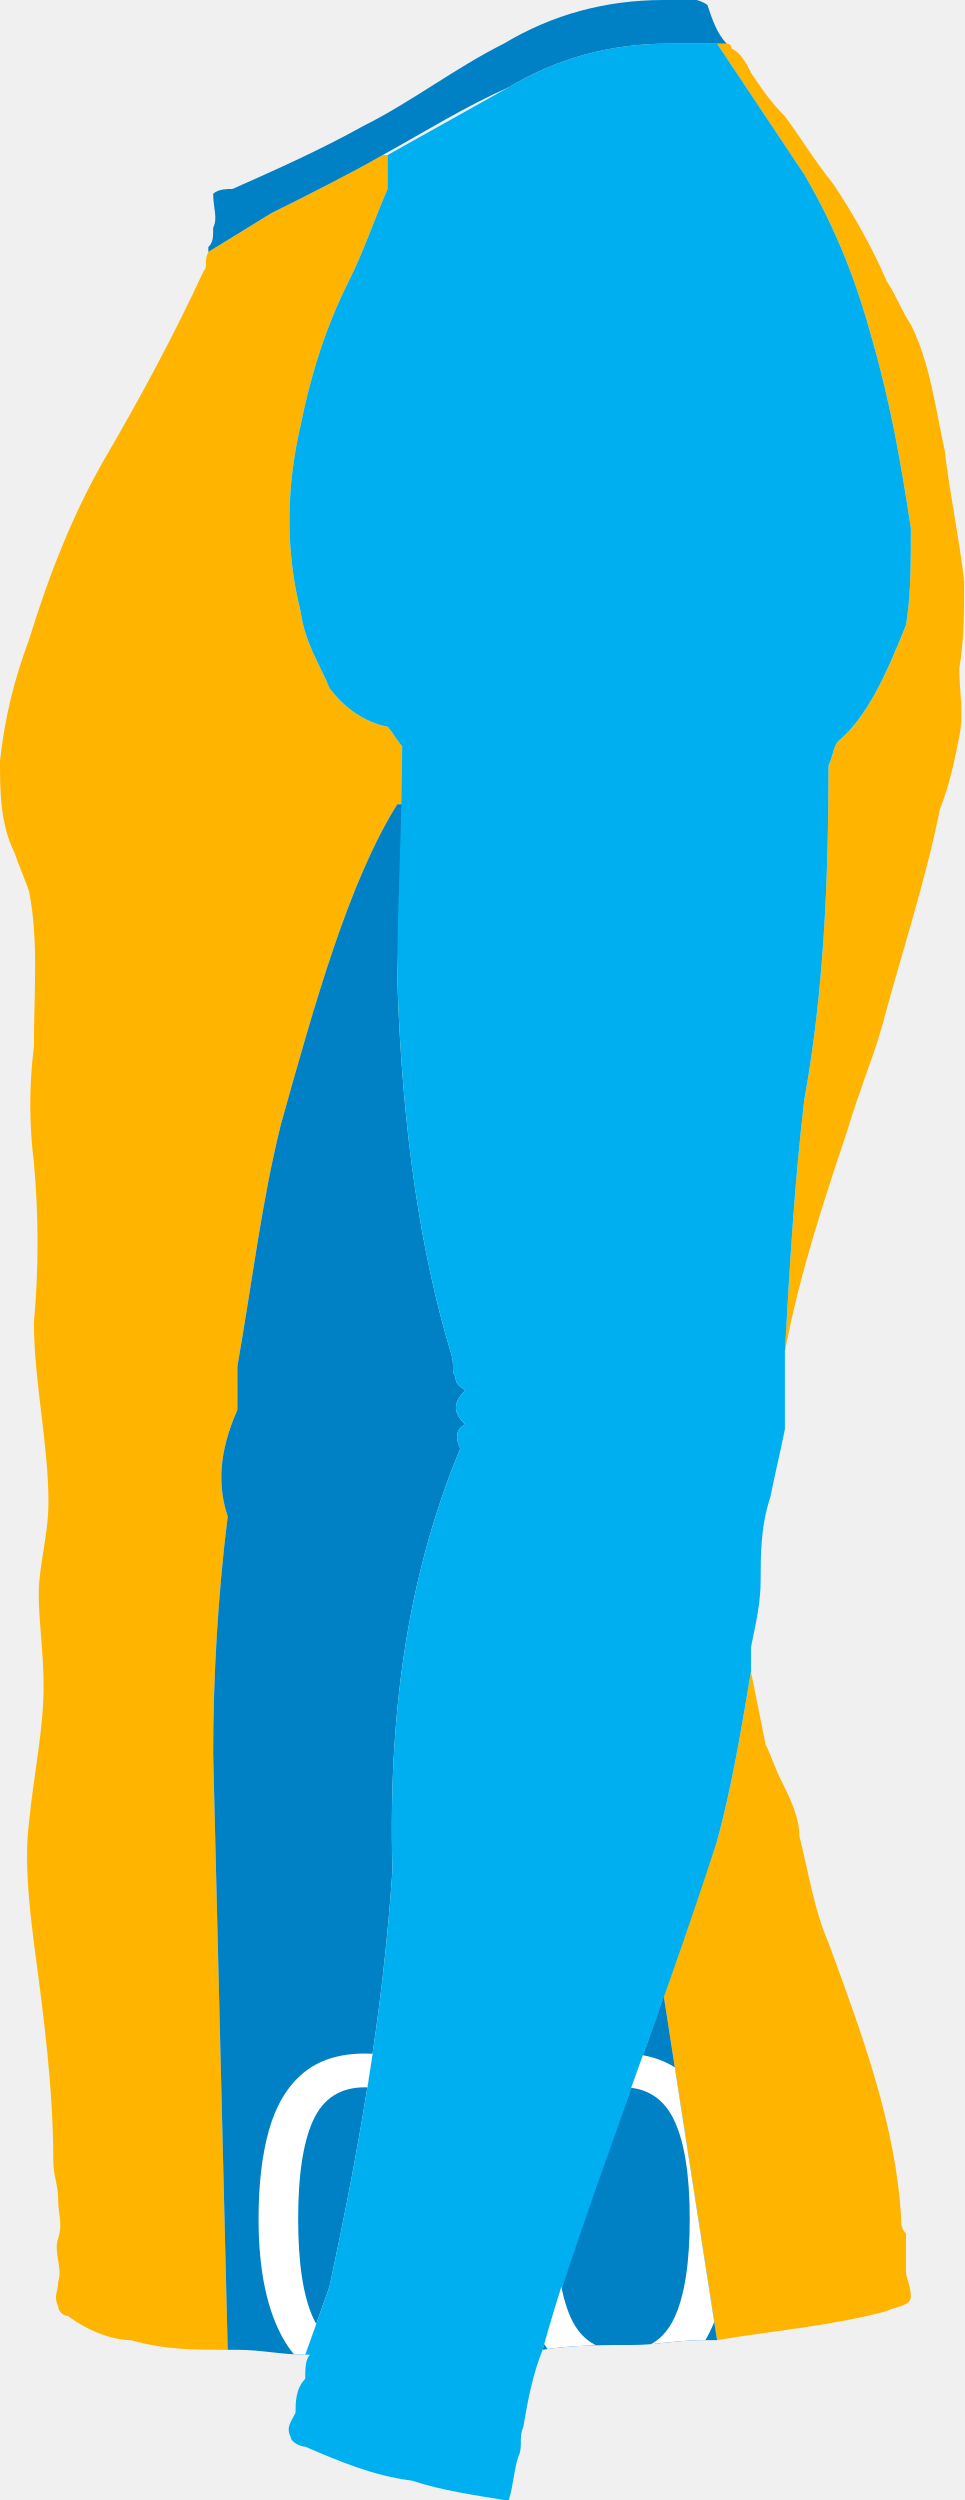
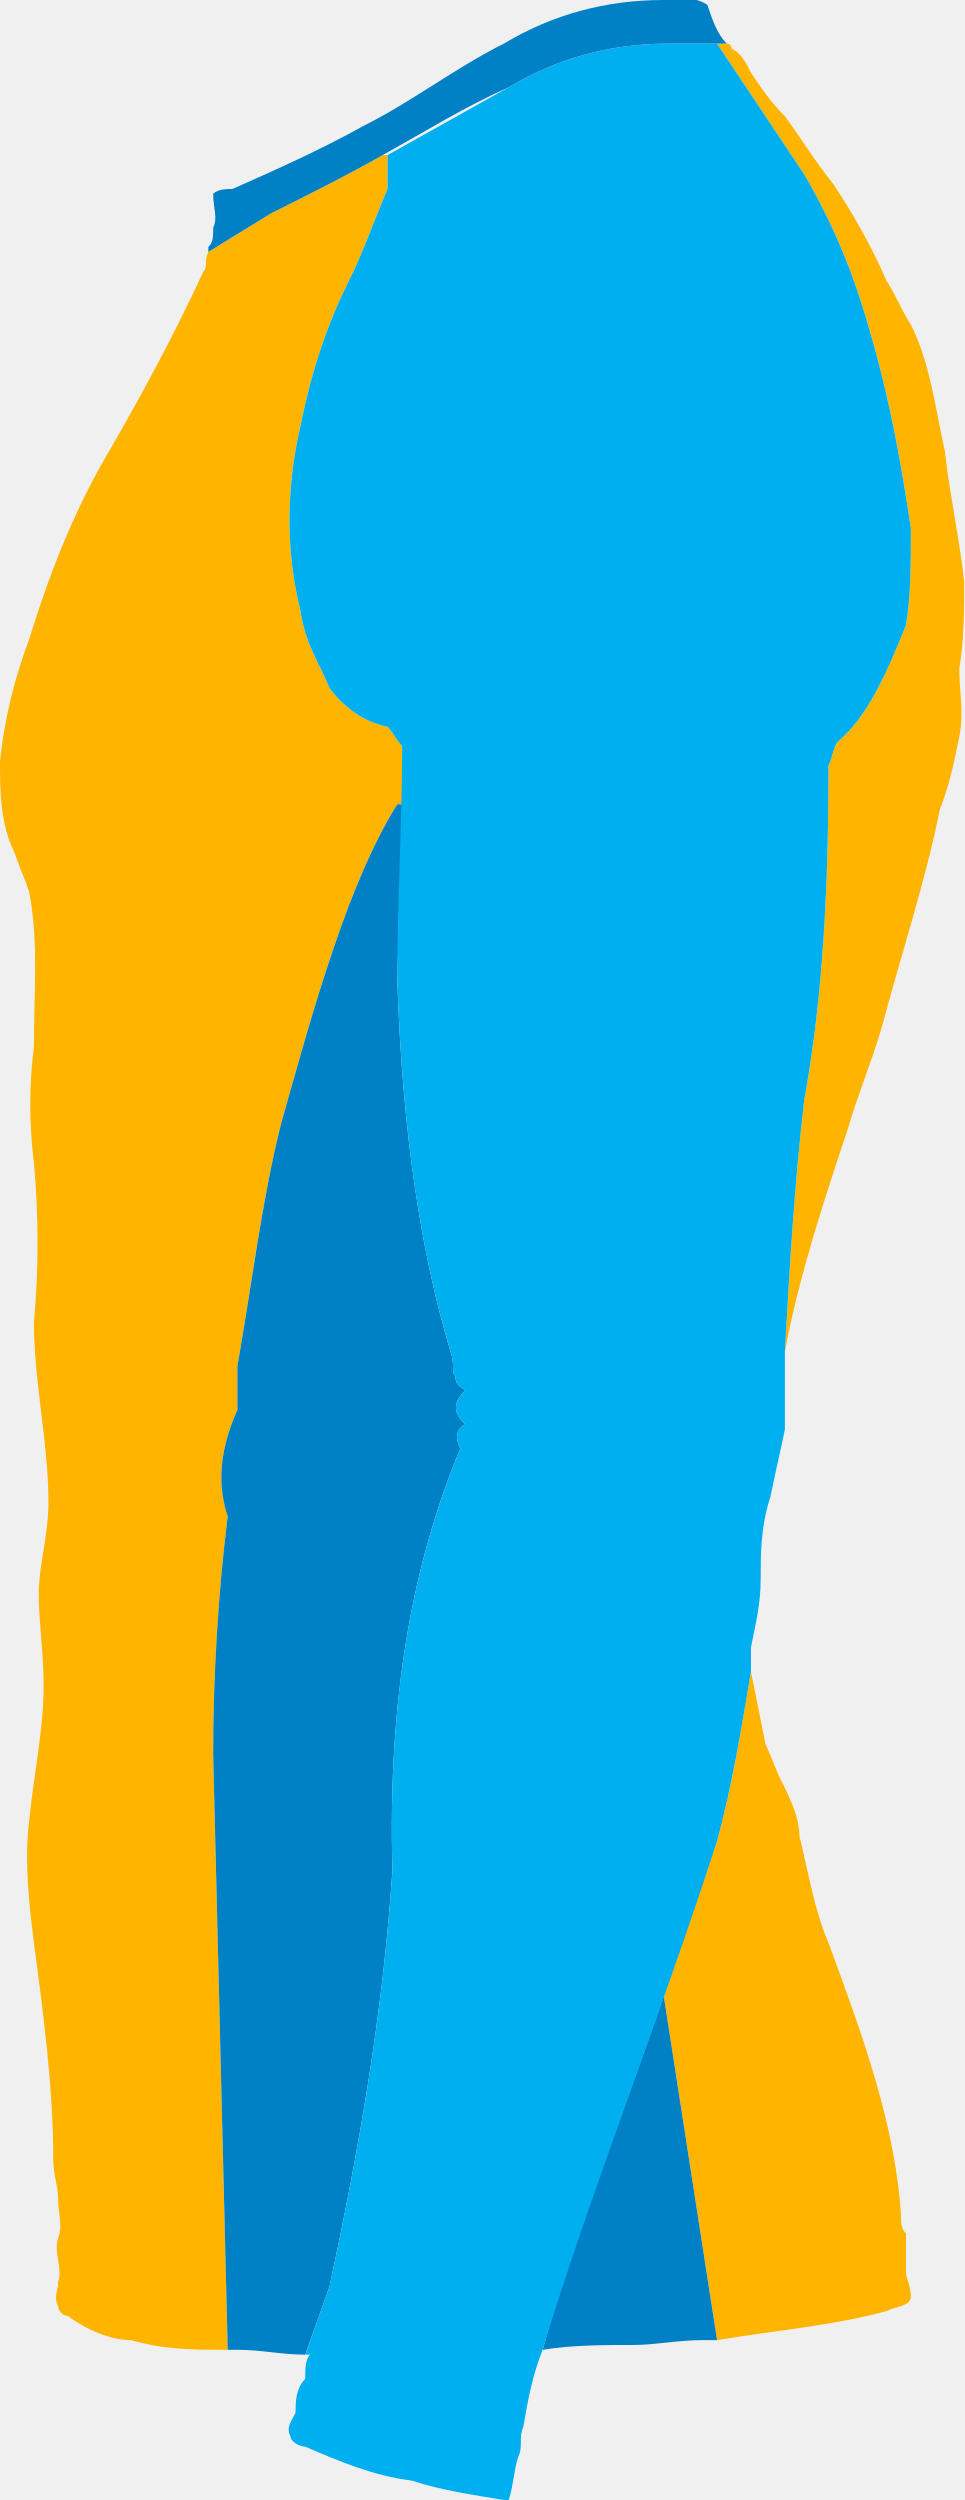
<svg xmlns="http://www.w3.org/2000/svg" xml:space="preserve" width="100%" height="100%" version="1.1" shape-rendering="geometricPrecision" text-rendering="geometricPrecision" image-rendering="optimizeQuality" fill-rule="evenodd" clip-rule="evenodd" viewBox="0 0 199 516" preserveAspectRatio="xMidYMid meet">
  <defs>
    <style data-fonts="true">@font-face { font-family: 'font_1'; src: url('http://127.0.0.1:8000/storage/fonts/5ZIyXfnllvfea2c03RF0XvhB4s9AbiJS5UuPNvgP') format('truetype'); }@font-face { font-family: 'font_2'; src: url('http://127.0.0.1:8000/storage/fonts/HiTBF8CNdPuu1yhMAdkdrafbOxzCEGWugdII81Rt') format('truetype'); }@font-face { font-family: 'font_3'; src: url('http://127.0.0.1:8000/storage/fonts/NTEl0gVIgAt3bQrdxmwPc3g1o1VAdu4adzElDKs8') format('truetype'); }</style>
    <clipPath id="clip-app-1777877552439">
      <path fill="#0080C5" fill-rule="nonzero" d="M148 483c-1,0 -2,0 -3,0 -5,0 -10,1 -14,1 -6,0 -13,0 -19,1 6,-22 16,-47 25,-73l11 71zm-85 3c-5,0 -9,-1 -14,-1 -1,0 -1,0 -2,0 -1,-41 -2,-82 -3,-123 0,-16 1,-33 3,-49 -2,-6 -2,-13 2,-22 0,-3 0,-6 0,-9 3,-17 5,-34 9,-50 7,-25 14,-50 24,-66l1 0 -1 36c1,32 5,57 11,77 1,3 0,4 1,5 0,2 1,2 2,3 -3,3 -2,5 0,7 -2,1 -2,3 -1,5 -10,24 -15,52 -14,87 -2,30 -7,58 -13,86l-5 14z" data-part-name="Sides" class="svg-hoverable" style="cursor: pointer; transition: 0.3s;" />
    </clipPath>
  </defs>
  <g id="Layer_x0020_1">
    <g id="_1976829528304">
      <path id="Front" fill="#FFB400" fill-rule="nonzero" d="M47 485c-7,0 -13,0 -20,-2 -4,0 -9,-2 -13,-5 -1,0 -2,-1 -2,-2 -1,-2 0,-3 0,-5 1,-3 -1,-6 0,-9 1,-3 0,-5 0,-8 0,-3 -1,-5 -1,-8 0,-15 -2,-30 -4,-45 -1,-8 -2,-17 -1,-25 1,-10 3,-19 3,-28 0,-7 -1,-13 -1,-19 0,-6 2,-12 2,-19 0,-12 -3,-25 -3,-37 1,-11 1,-22 0,-33 -1,-8 -1,-16 0,-24 0,-11 1,-22 -1,-32 -1,-3 -2,-5 -3,-8 -3,-6 -3,-13 -3,-19 1,-9 3,-17 6,-25 4,-13 9,-26 16,-38 7,-12 14,-25 20,-38 1,-1 0,-2 1,-4l13 -8c8,-4 16,-8 23,-12l1 0 0 7c-3,7 -5,13 -8,19 -5,10 -8,20 -10,30 -3,13 -3,26 0,38 1,7 4,11 6,16 3,4 7,7 12,8 1,1 2,3 3,4l0 12 -1 0c-10,16 -17,41 -24,66 -4,16 -6,33 -9,50 0,3 0,6 0,9 -4,9 -4,16 -2,22 -2,16 -3,33 -3,49 1,41 2,82 3,123z" data-part-name="Front" class="svg-hoverable" style="cursor: pointer; transition: 0.3s;" />
      <path id="back" fill="#FFB400" fill-rule="nonzero" d="M155 345c0,0 0,0 0,0 1,5 2,10 3,15 1,2 2,5 3,7 2,4 4,8 4,12 2,8 3,15 6,22 7,19 14,38 15,57 0,1 0,2 1,3 0,3 0,5 0,8 0,1 1,3 1,5 0,2 -3,2 -5,3 -11,3 -23,4 -35,6l-11 -71c4,-11 7,-21 11,-32 3,-11 5,-23 7,-35zm-5 -336c1,0 1,1 1,1 2,1 3,3 4,5 2,3 4,6 7,9 3,4 6,9 10,14 4,6 8,13 11,20 2,3 3,6 5,9 4,8 5,17 7,26 1,9 3,18 4,27 0,6 0,12 -1,18 0,5 1,9 0,14 -1,5 -2,10 -4,15 -3,15 -8,30 -12,45 -2,7 -5,14 -7,21 -5,15 -10,30 -13,46 0,0 0,0 0,0l0 0c1,-18 2,-35 4,-52 4,-22 5,-45 5,-69 1,-2 1,-4 2,-5 6,-5 10,-14 14,-24 1,-6 1,-13 1,-20 -2,-13 -4,-25 -8,-39 -3,-11 -7,-22 -14,-34 -6,-9 -12,-18 -18,-27l0 0 2 0z" data-part-name="back" class="svg-hoverable" style="cursor: pointer; transition: 0.3s;" />
      <path id="Sides" fill="#0080C5" fill-rule="nonzero" d="M148 483c-1,0 -2,0 -3,0 -5,0 -10,1 -14,1 -6,0 -13,0 -19,1 6,-22 16,-47 25,-73l11 71zm-85 3c-5,0 -9,-1 -14,-1 -1,0 -1,0 -2,0 -1,-41 -2,-82 -3,-123 0,-16 1,-33 3,-49 -2,-6 -2,-13 2,-22 0,-3 0,-6 0,-9 3,-17 5,-34 9,-50 7,-25 14,-50 24,-66l1 0 -1 36c1,32 5,57 11,77 1,3 0,4 1,5 0,2 1,2 2,3 -3,3 -2,5 0,7 -2,1 -2,3 -1,5 -10,24 -15,52 -14,87 -2,30 -7,58 -13,86l-5 14z" data-part-name="Sides" class="svg-hoverable" style="cursor: pointer; transition: 0.3s;" />
      <path id="Sleeves" fill="#00AFEF" fill-rule="nonzero" d="M162 279c0,6 0,11 0,16 -1,5 -2,9 -3,14 -2,6 -2,12 -2,17 0,5 -1,9 -2,14 0,1 0,3 0,5 -2,12 -4,24 -7,35 -12,37 -27,75 -36,105l0 0c-2,5 -3,10 -4,16 -1,2 0,4 -1,6 -1,3 -1,6 -2,9l-1 0c-6,-1 -13,-2 -19,-4 -8,-1 -15,-4 -22,-7 -1,0 -3,-1 -3,-2 -1,-2 0,-3 1,-5 0,-2 0,-5 2,-7 0,-2 0,-4 1,-5l-1 0 5 -14c6,-28 11,-56 13,-86 -1,-35 4,-63 14,-87 -1,-2 -1,-4 1,-5 -2,-2 -3,-4 0,-7 -1,-1 -2,-1 -2,-3 -1,-1 0,-2 -1,-5 -6,-20 -10,-45 -11,-77 0,-16 1,-32 1,-48 -1,-1 -2,-3 -3,-4 -5,-1 -9,-4 -12,-8 -2,-5 -5,-9 -6,-16 -3,-12 -3,-25 0,-38 2,-10 5,-20 10,-30 3,-6 5,-12 8,-19l0 -7 25 -14c10,-6 21,-9 33,-9l10 0 0 0c6,9 12,18 18,27 7,12 11,23 14,34 4,14 6,26 8,39 0,7 0,14 -1,20 -4,10 -8,19 -14,24 -1,1 -1,3 -2,5 0,24 -1,47 -5,69 -2,17 -3,34 -4,52l0 0z" data-part-name="Sleeves" class="svg-hoverable" style="cursor: pointer; transition: 0.3s;" />
      <path id="Neck" fill="#0080C5" fill-rule="nonzero" d="M104 9c10,-6 21,-9 33,-9 3,0 6,-1 9,1 1,3 2,6 4,8l-12 0c-12,0 -23,3 -33,9 -9,4 -17,9 -26,14 -7,4 -15,8 -23,12l-13 8c0,0 0,0 0,-1 1,-1 1,-2 1,-4 1,-2 0,-4 0,-7 1,-1 3,-1 4,-1 9,-4 18,-8 27,-13 10,-5 19,-12 29,-17z" data-part-name="Neck" class="svg-hoverable" style="cursor: pointer; transition: 0.3s;" />
    </g>
  </g>
  <g id="mascot-overlay-group" />
  <g id="app-group-app-1777877552439" clip-path="url(#clip-app-1777877552439)">
-     <text id="app-1777877552439" data-type="number" font-family="font_1" x="102" y="459" font-size="93" fill="#FFFFFF" text-anchor="middle" dominant-baseline="middle" paint-order="stroke fill" stroke-linejoin="miter" style="font-family: font_1; cursor: move; filter: none;">00</text>
+     <text id="app-1777877552439" x="6" y="133" font-size="93" fill="#FFB400" stroke="#0080C5" stroke-width="5" text-anchor="middle" dominant-baseline="middle" paint-order="stroke fill" stroke-linejoin="round" style="font-family: font_1;">00</text>
  </g>
</svg>
